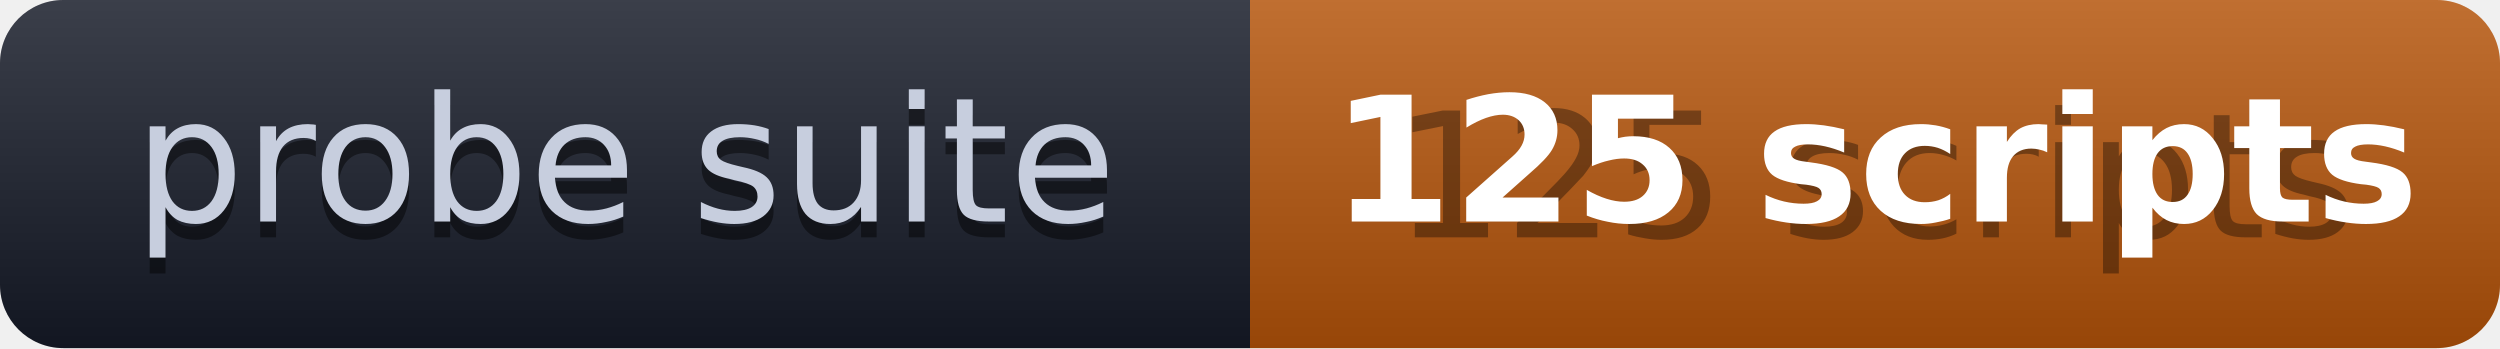
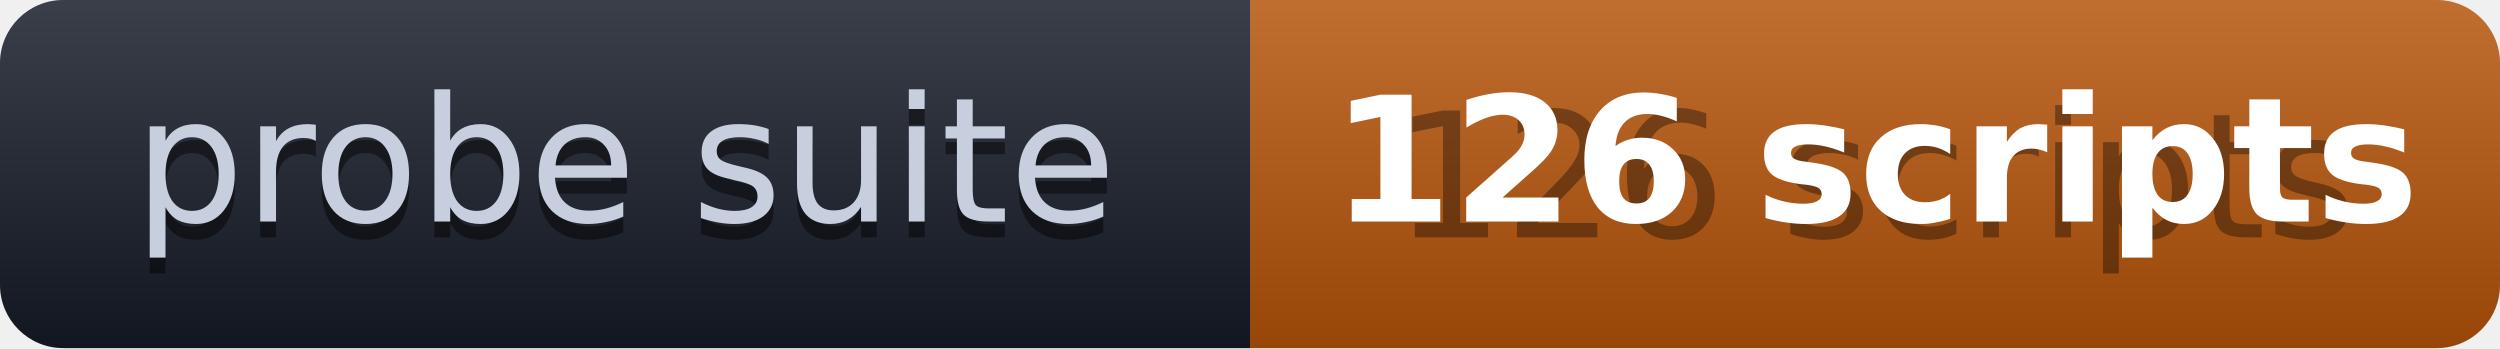
- <svg xmlns="http://www.w3.org/2000/svg" width="158" height="22" role="img" viewBox="0 0 158 22" aria-label="probe suite: 125 scripts">
+ <svg xmlns="http://www.w3.org/2000/svg" width="158" height="22" role="img" viewBox="0 0 158 22" aria-label="probe suite: 126 scripts">
  <defs>
-     <linearGradient id="gheat7w" x1="0" y1="0" x2="0" y2="1">
+     <linearGradient id="gnqp7yt" x1="0" y1="0" x2="0" y2="1">
      <stop offset="0" stop-color="#fff" stop-opacity=".16" />
      <stop offset="1" stop-color="#000" stop-opacity=".16" />
    </linearGradient>
-     <clipPath id="cgheat7w">
+     <clipPath id="cgnqp7yt">
      <rect width="158" height="22" rx="4" />
    </clipPath>
  </defs>
-   <g clip-path="url(#cgheat7w)">
+   <g clip-path="url(#cgnqp7yt)">
    <rect width="79" height="22" fill="#161a27" />
    <rect x="79" width="79" height="22" fill="#b45309" />
-     <rect width="158" height="22" fill="url(#gheat7w)" />
+     <rect width="158" height="22" fill="url(#gnqp7yt)" />
    <rect x="79" width="79" height="22" fill="#fff" opacity="0">
      <animate attributeName="opacity" values="0;.28;0" dur="2.4s" begin="1.30s" repeatCount="1" fill="freeze" />
    </rect>
  </g>
  <g font-family="'Segoe UI',Verdana,DejaVu Sans,sans-serif" font-size="11">
    <text x="39.5" y="15" fill="#000" fill-opacity=".45" text-anchor="middle" textLength="61" lengthAdjust="spacingAndGlyphs">probe suite</text>
    <text x="39.5" y="14" fill="#c7cede" text-anchor="middle" textLength="61" lengthAdjust="spacingAndGlyphs">probe suite</text>
-     <text x="118.5" y="15" fill="#000" fill-opacity=".35" text-anchor="middle" textLength="61" lengthAdjust="spacingAndGlyphs">125 scripts</text>
-     <text x="118.5" y="14" fill="#fff" text-anchor="middle" font-weight="600" textLength="61" lengthAdjust="spacingAndGlyphs">125 scripts</text>
+     <text x="118.5" y="15" fill="#000" fill-opacity=".35" text-anchor="middle" textLength="61" lengthAdjust="spacingAndGlyphs">126 scripts</text>
+     <text x="118.5" y="14" fill="#fff" text-anchor="middle" font-weight="600" textLength="61" lengthAdjust="spacingAndGlyphs">126 scripts</text>
  </g>
</svg>
